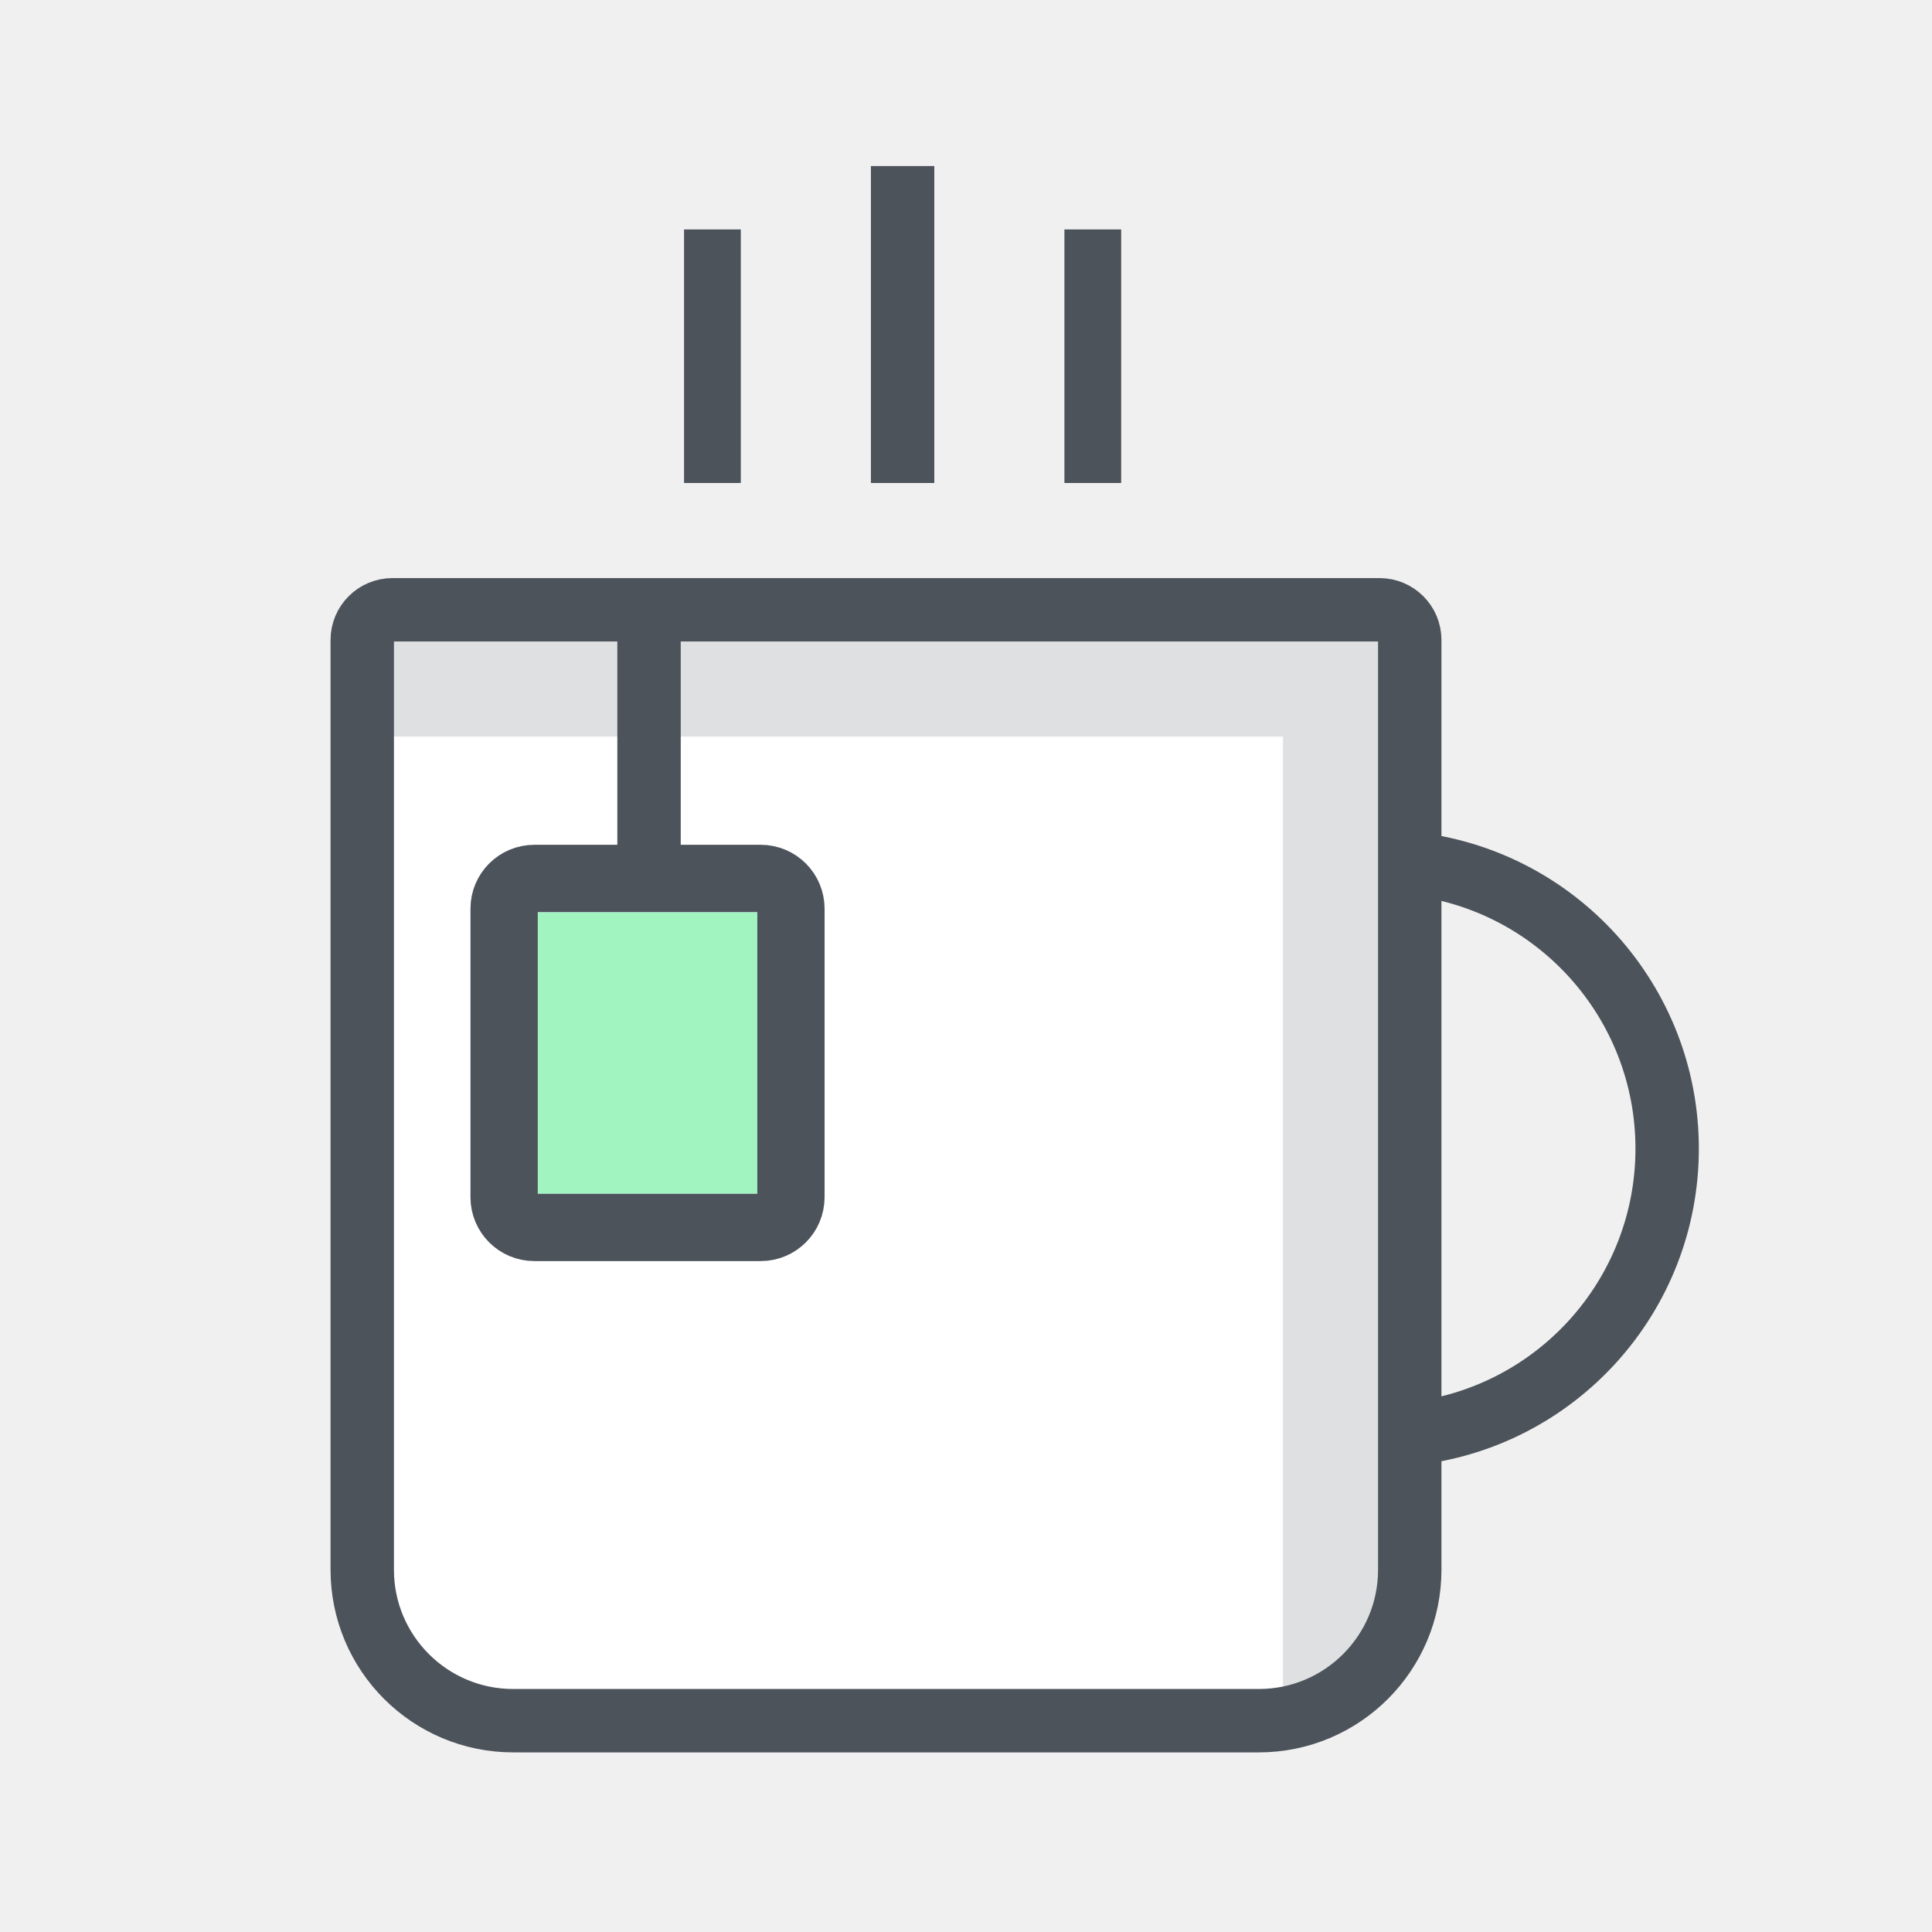
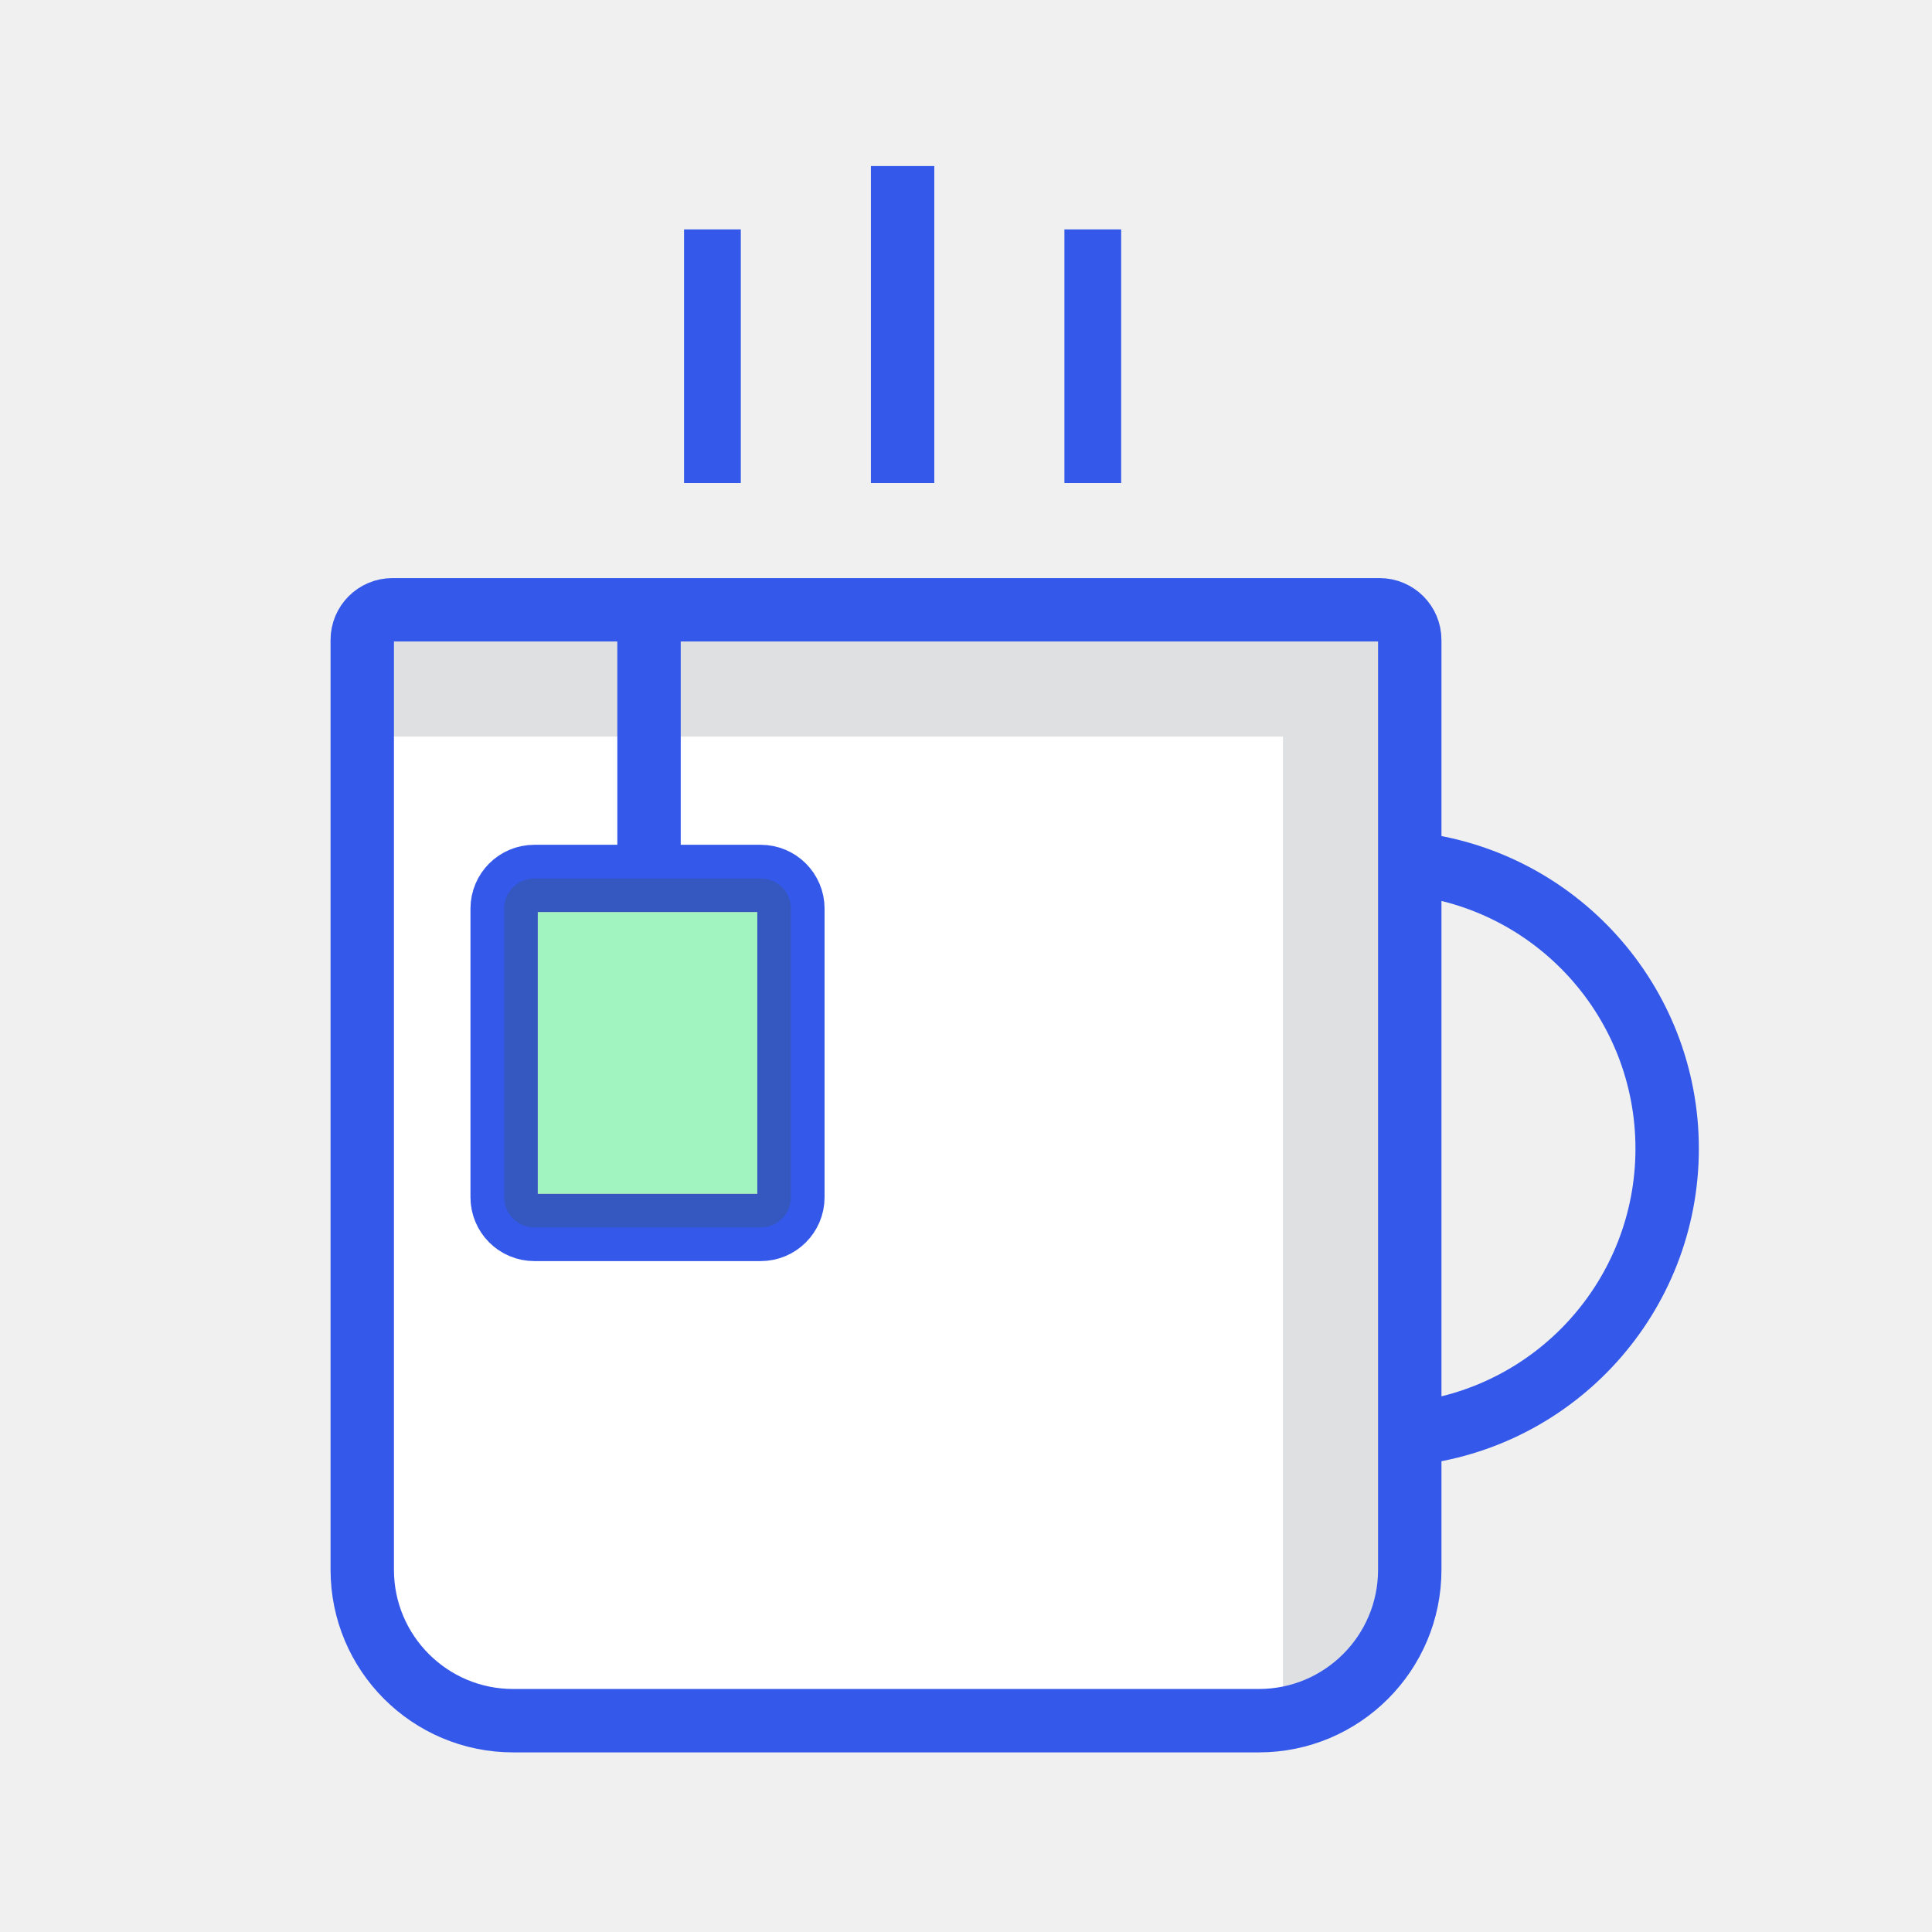
<svg xmlns="http://www.w3.org/2000/svg" viewBox="0 0 64 64">
  <defs>
-     <style>.cls-4{fill:none;stroke:#4d535b;stroke-miterlimit:10}.cls-4{stroke-width:2.1px}</style>
+     <style>.cls-4{fill:none;stroke:#3458EA;stroke-miterlimit:10}.cls-4{stroke-width:2.1px}</style>
  </defs>
  <g style="isolation:isolate">
    <g id="stroke">
      <path d="M12 20.2h34.7V53a4 4 0 01-4 4H16a4 4 0 01-4-4V20.2z" fill="#fff" />
      <path d="M12 20.2v4.2h30.5v31.5c0 .4-.1.7-.1 1 1.8-.4 4.3-2.1 4.3-4.1V20.2z" fill="#dee0e2" />
      <path class="cls-4" d="M13 20.2h32.7a1 1 0 011 1V52a5 5 0 01-5 5H17a5 5 0 01-5-5V21.2a1 1 0 011-1zm8.5 0v8.4" />
-       <rect x="16.7" y="29.1" width="9.5" height="11.56" rx="1" stroke-width="2.23" fill="none" stroke="#4d535b" stroke-miterlimit="10" />
+       <rect x="16.7" y="29.1" width="9.5" height="11.56" rx="1" stroke-width="2.23" fill="none" stroke="#3458EA" stroke-miterlimit="10" />
      <rect x="16.7" y="29.1" width="9.5" height="11.56" rx="1" style="mix-blend-mode:darken" fill="#a1f4c0" />
      <path class="cls-4" d="M46.7 28.6a9.5 9.5 0 010 18.9m-16.8-42V16" />
-       <path d="M36.2 7.6V16M23.6 7.6V16" stroke-width="1.88" fill="none" stroke="#4d535b" stroke-miterlimit="10" />
+       <path d="M36.2 7.6V16M23.6 7.6V16" stroke-width="1.88" fill="none" stroke="#3458EA" stroke-miterlimit="10" />
    </g>
  </g>
</svg>
